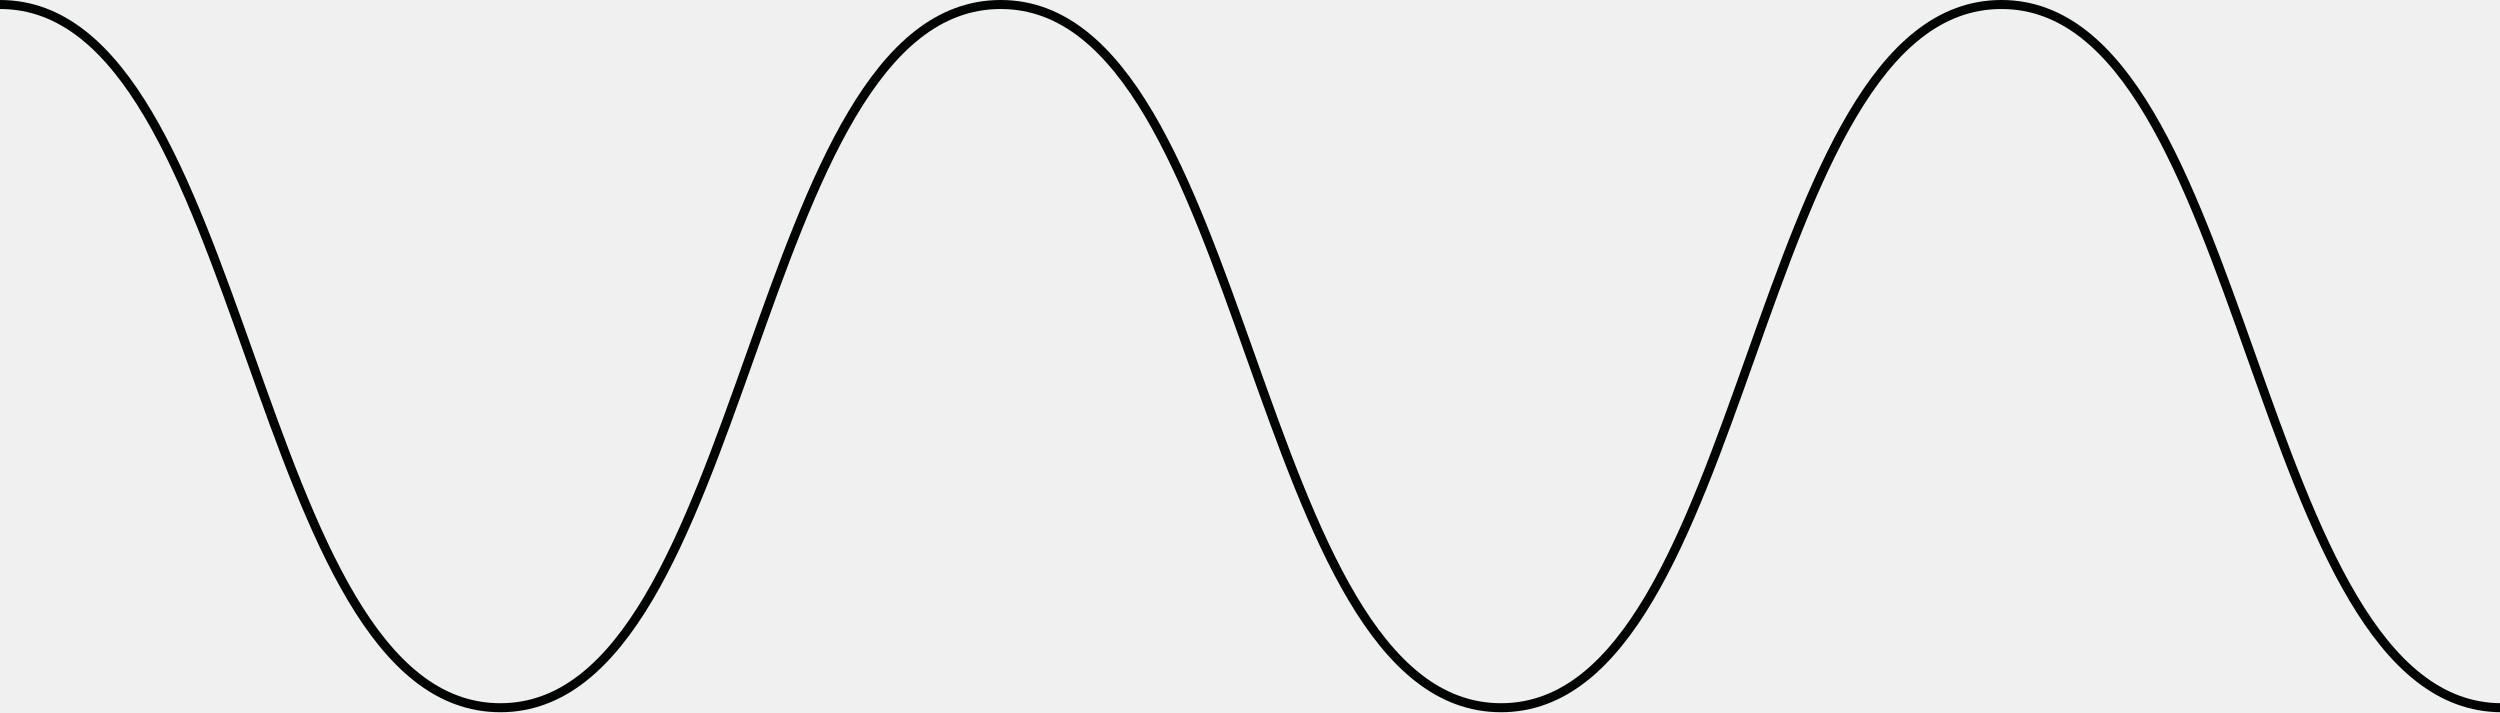
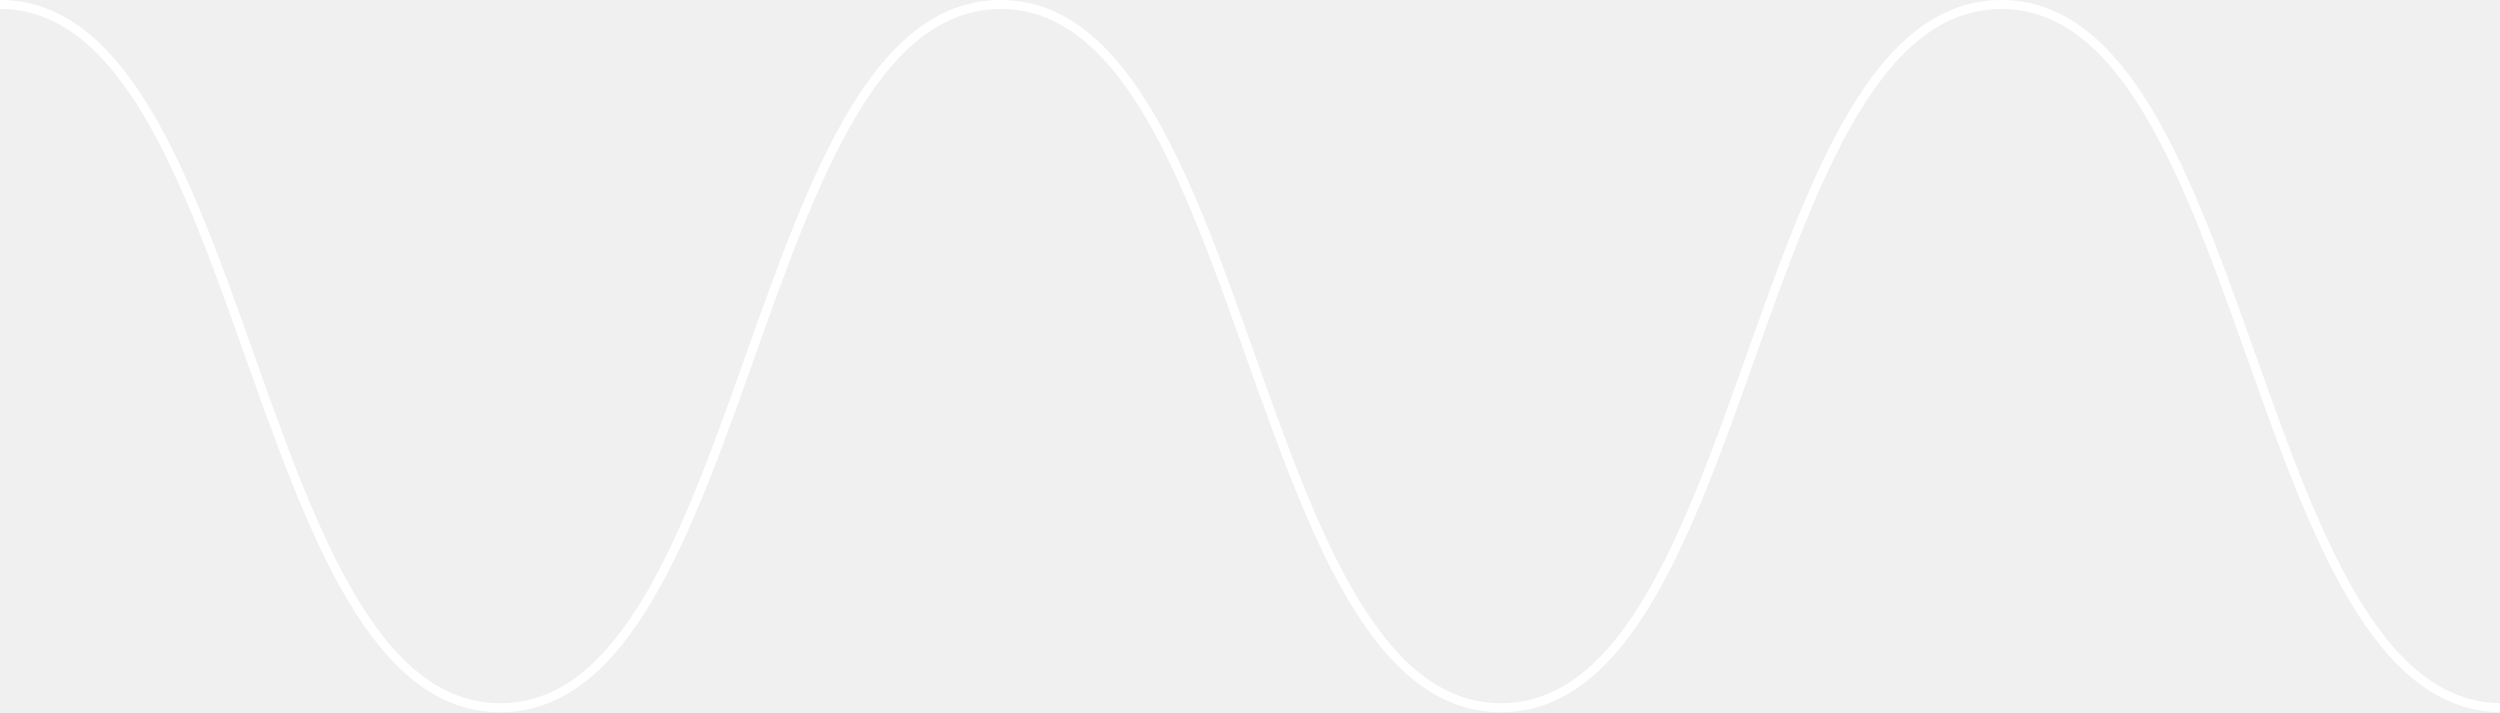
<svg xmlns="http://www.w3.org/2000/svg" version="1.1" id="Layer_1" x="0px" y="0px" viewBox="0 0 277.3 79" style="enable-background:new 0 0 277.3 79;" xml:space="preserve">
  <style type="text/css">
- 	.st0{fill:none;stroke:#010202;stroke-miterlimit:10;}
- 	.st1{fill:none;stroke:#010202;stroke-width:1.334;stroke-miterlimit:10;}
- 	.st2{fill:none;stroke:#010202;stroke-width:1.212;stroke-miterlimit:10;}
+ 	.st0{fill:none;stroke:#fff;stroke-miterlimit:10;}
+ 	.st1{fill:none;stroke:#fff;stroke-width:1.334;stroke-miterlimit:10;}
+ 	.st2{fill:none;stroke:#fff;stroke-width:1.212;stroke-miterlimit:10;}
</style>
  <path class="st0" d="M0,0.5c27.7,0,27.7,78,55.5,78c27.7,0,27.7-78,55.5-78c27.7,0,27.7,78,55.5,78c27.7,0,27.7-78,55.5-78  c27.7,0,27.7,78,55.5,78" />
</svg>
